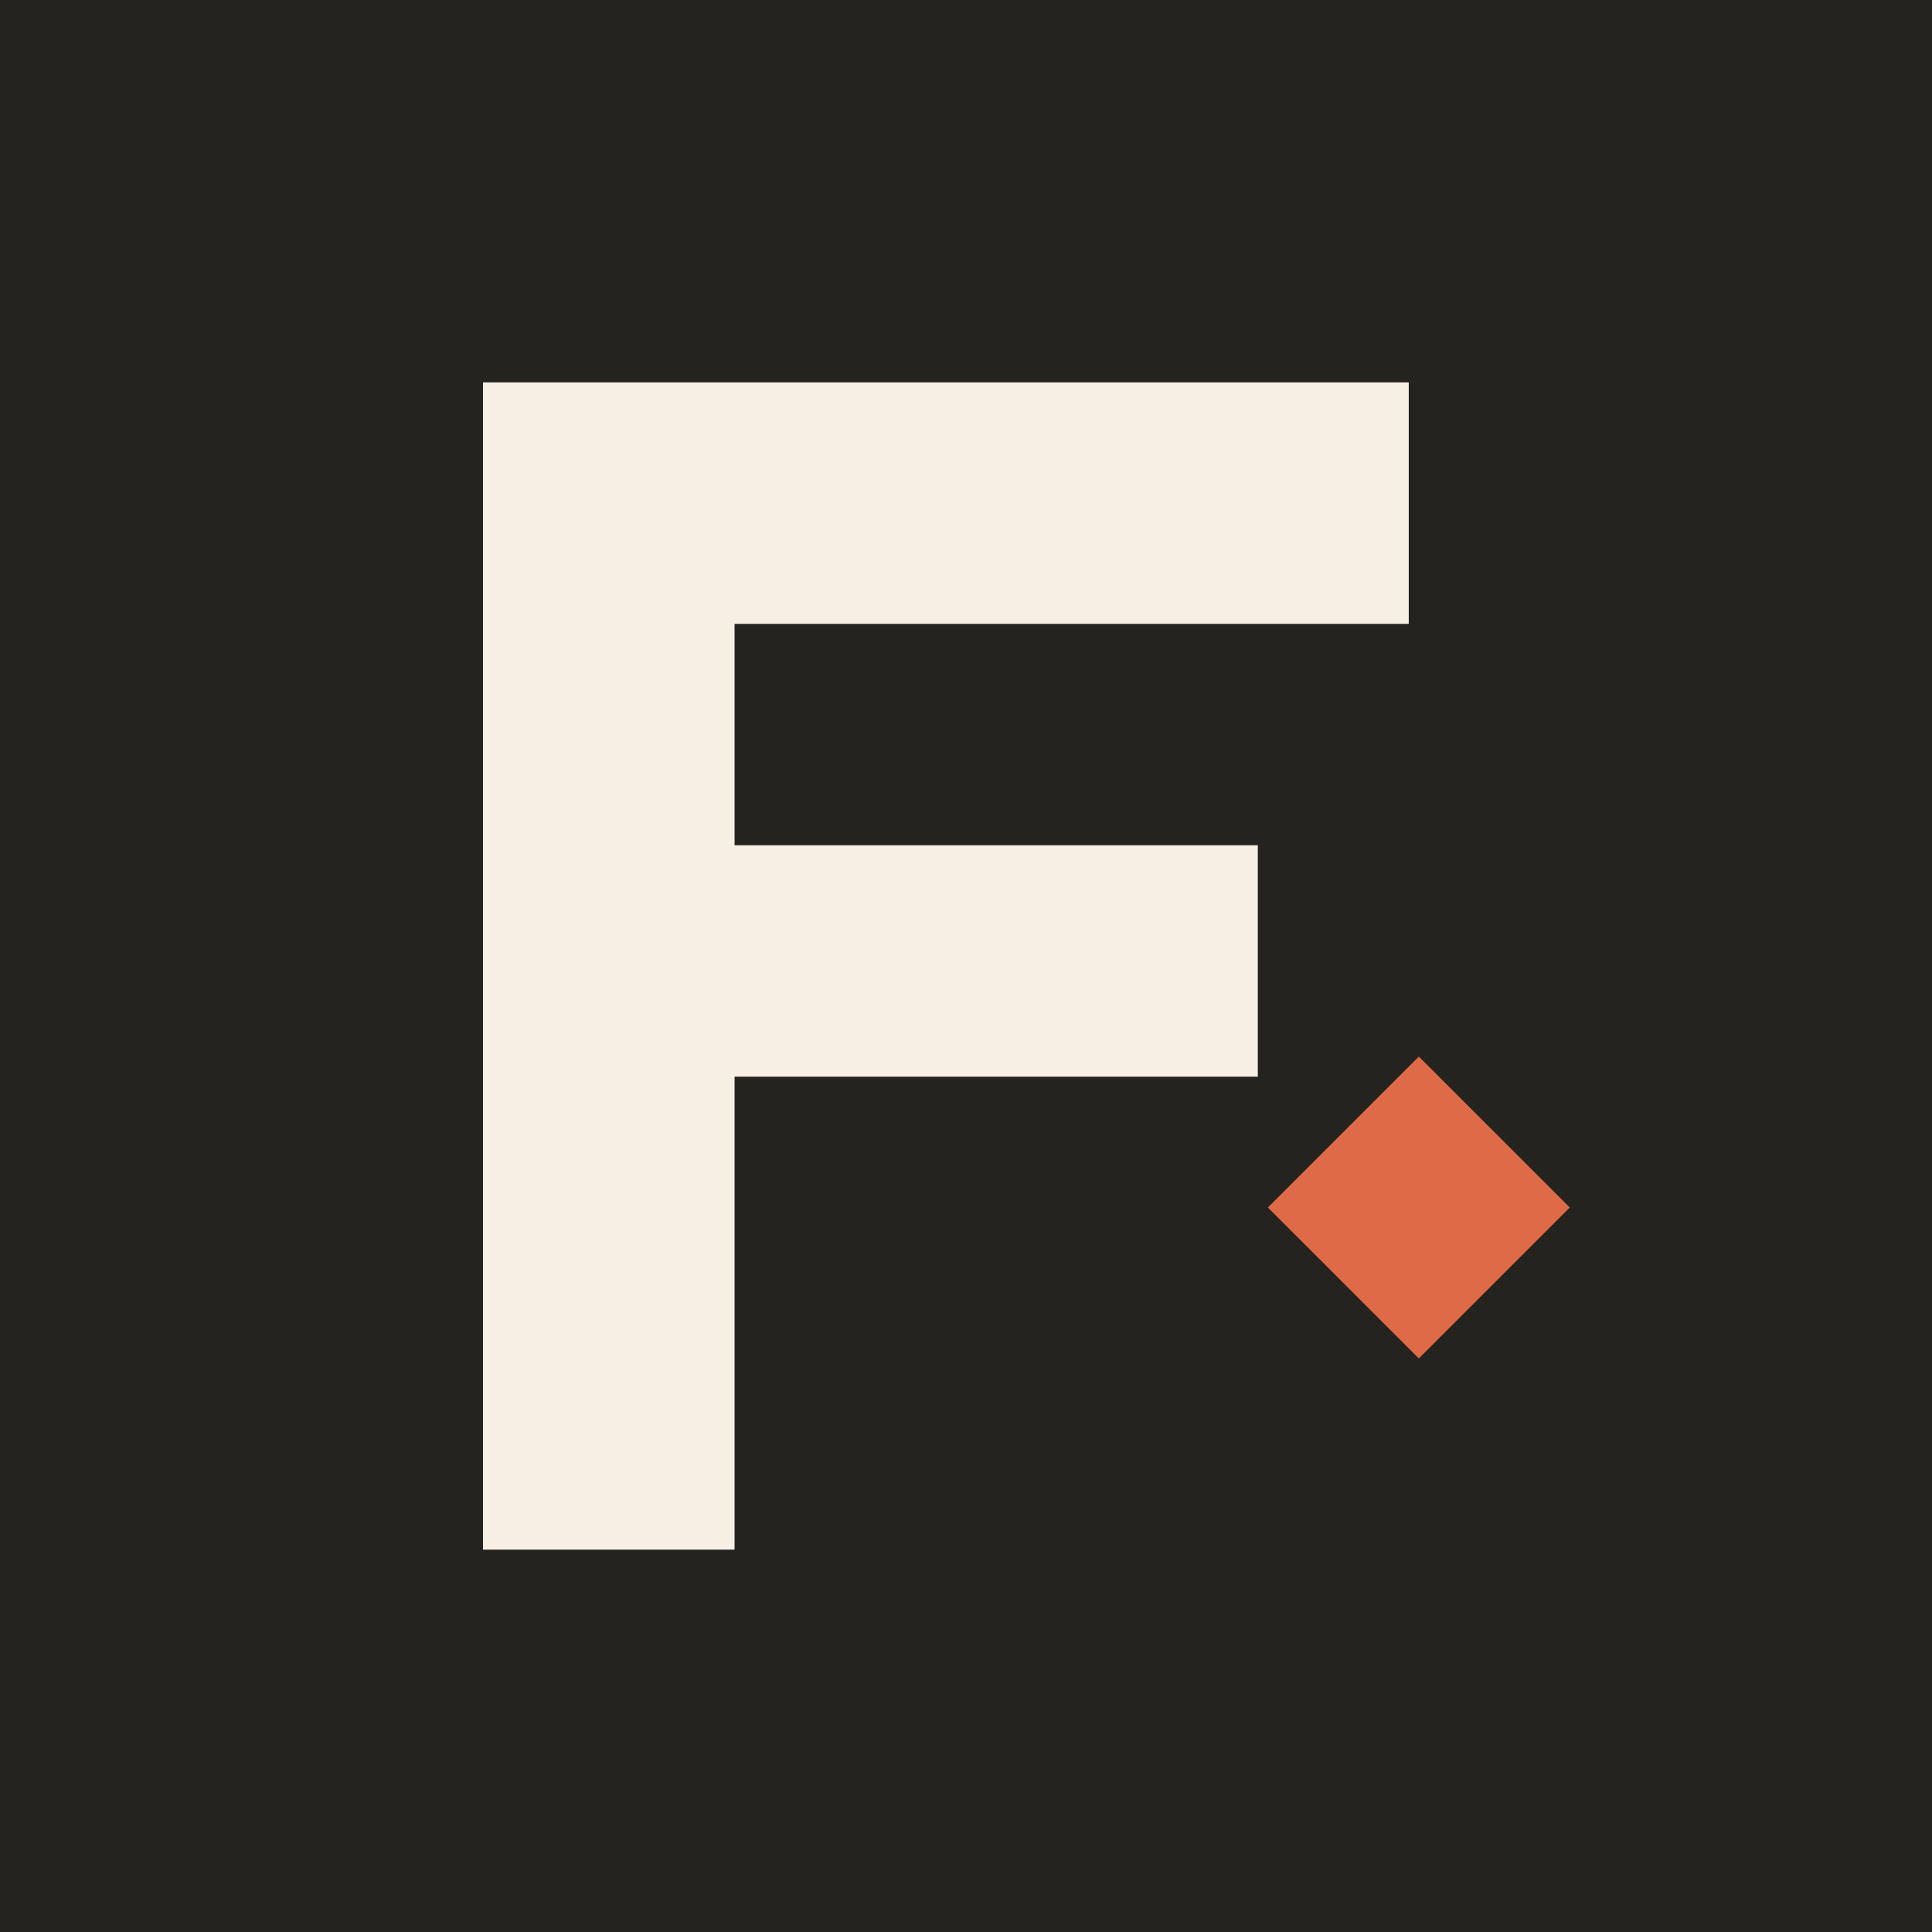
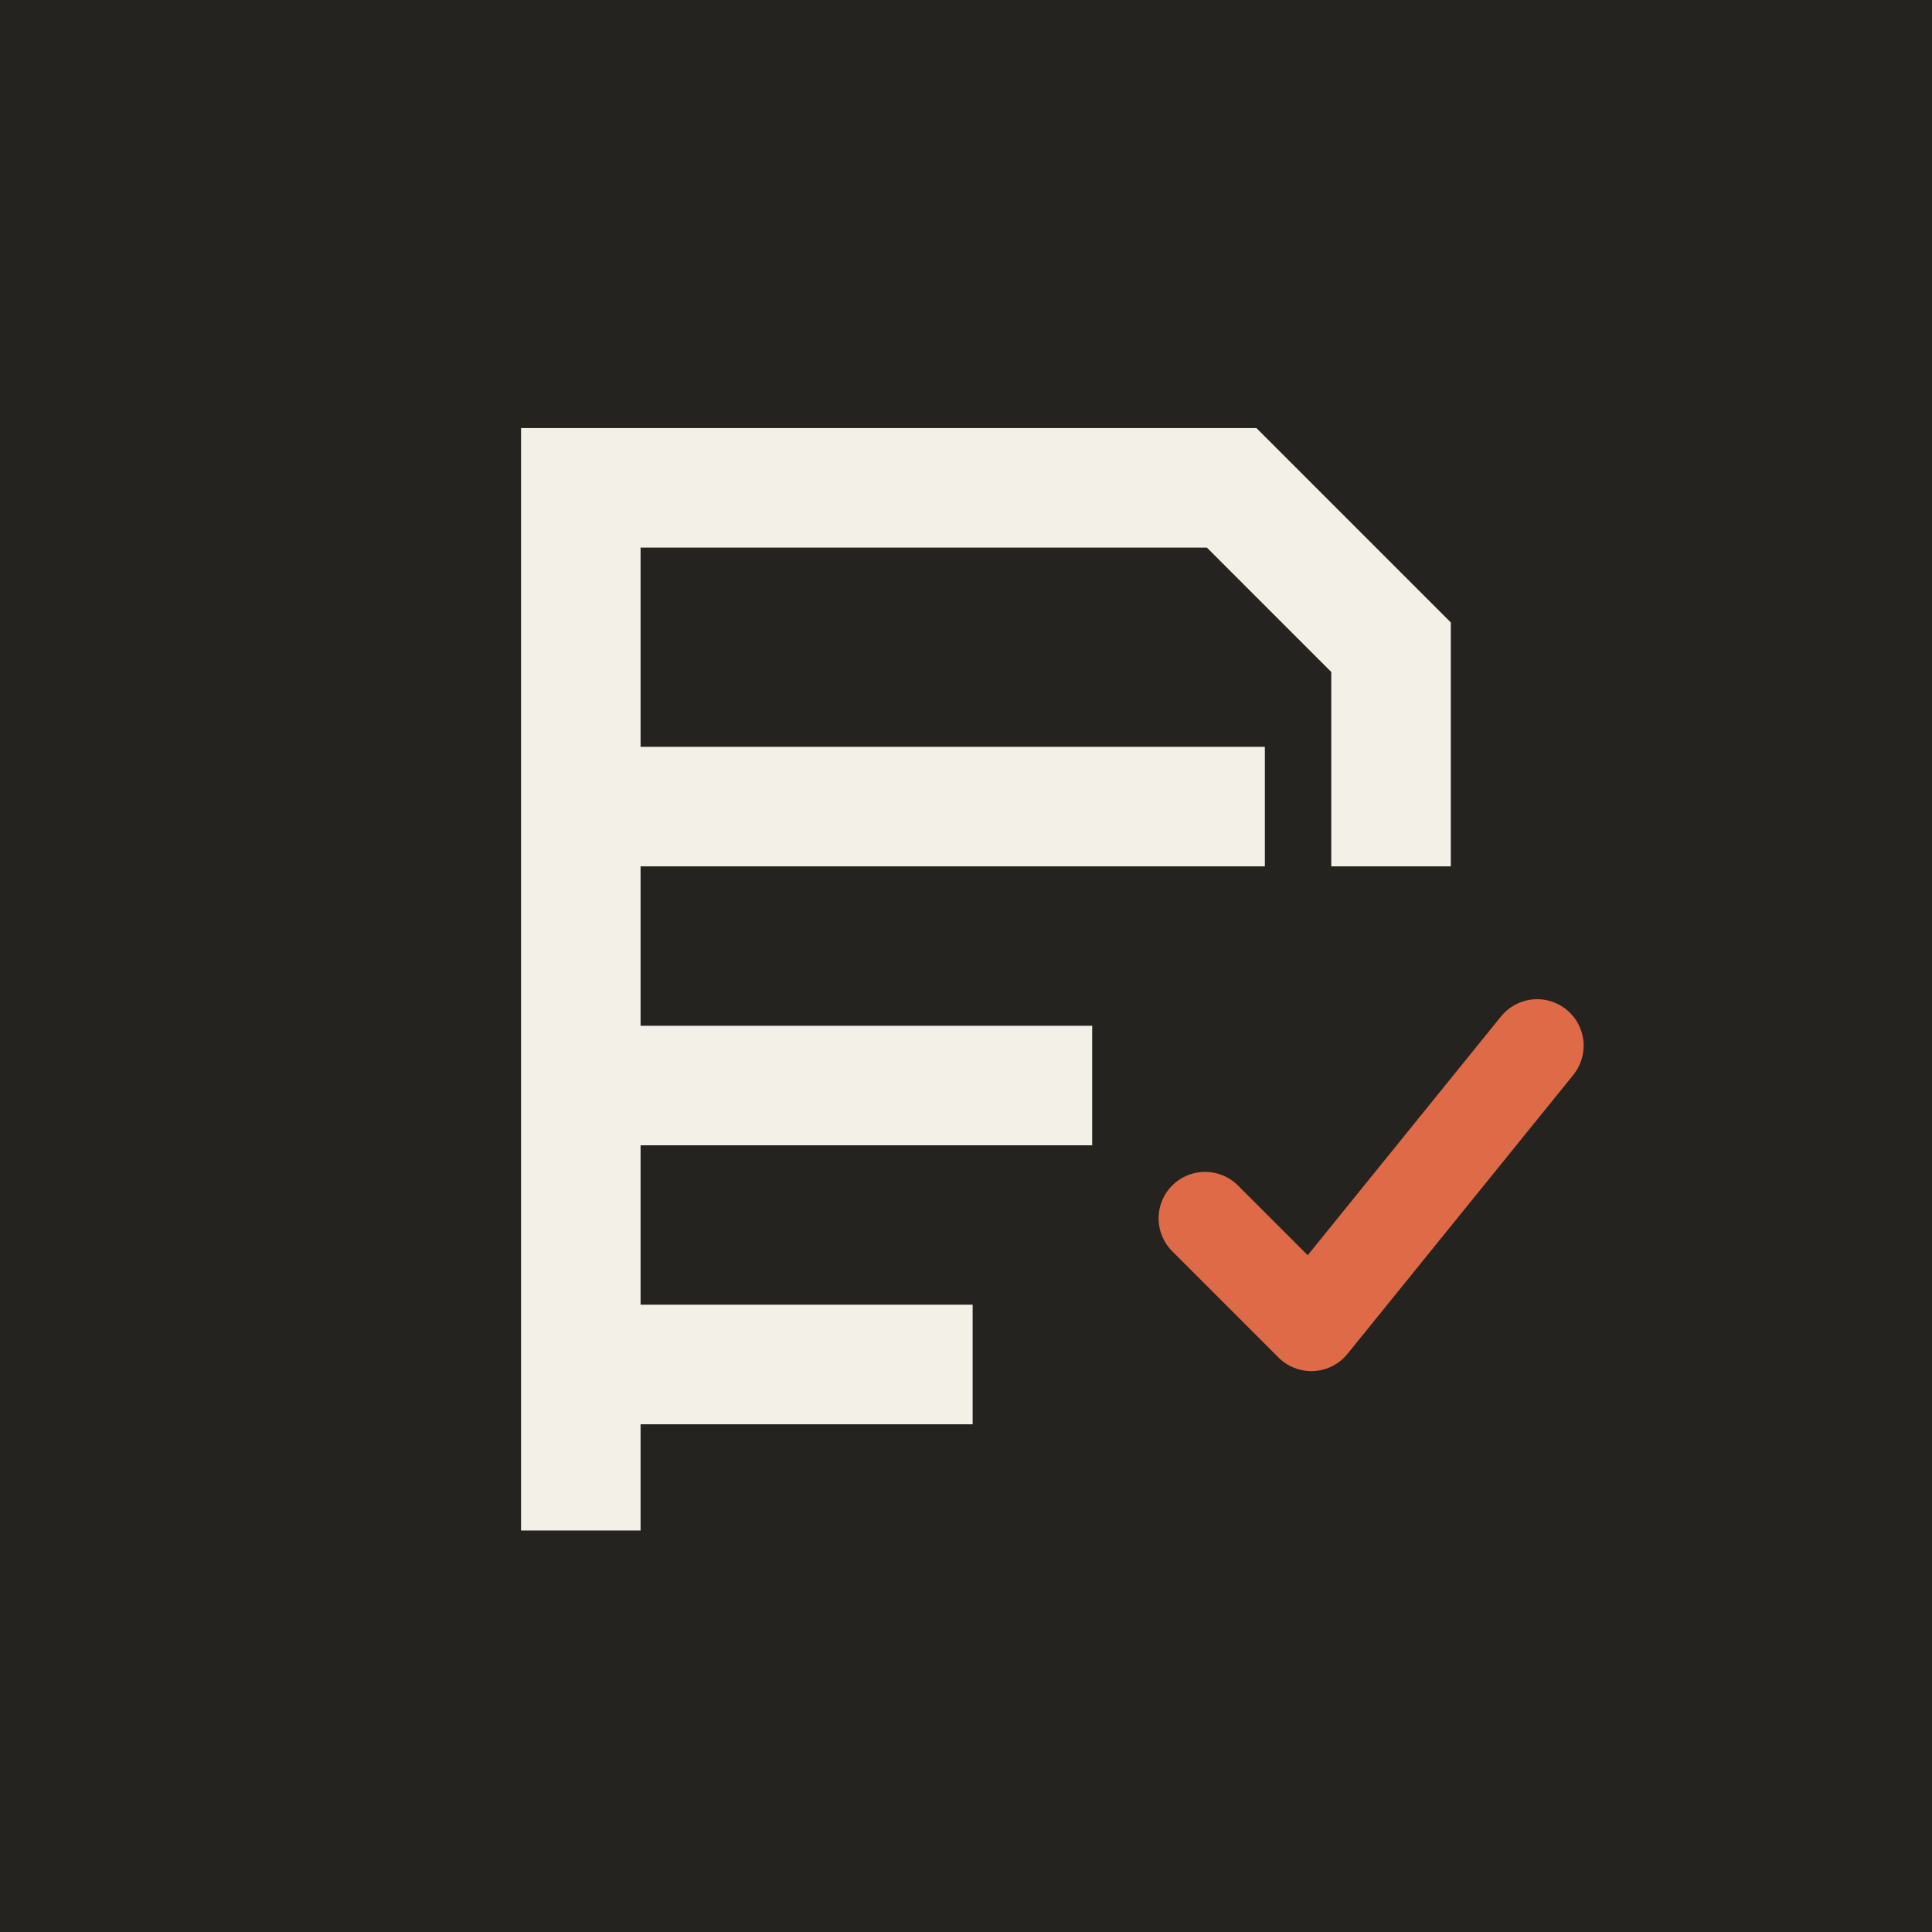
- <svg xmlns="http://www.w3.org/2000/svg" viewBox="0 0 192 192" role="img" aria-label="Forge">
+ <svg xmlns="http://www.w3.org/2000/svg" viewBox="0 0 192 192" role="img" aria-label="Forge Training Ledger">
  <rect width="192" height="192" fill="#24231f" />
-   <path d="M48 38h92v24H73v22h52v23H73v47H48z" fill="#f5efe4" />
-   <path d="M141 105l15 15-15 15-15-15z" fill="#df6a47" />
+   <g transform="translate(16.8 16.8) scale(1.32)">
+     <path d="M31 98V24h49l12 12v12M31 48h47M31 69h34M31 90h25" fill="none" stroke="#F3F0E8" stroke-width="9" stroke-linecap="square" stroke-linejoin="miter" />
+     <path d="M78 79l8 8 17-21" fill="none" stroke="#DF6A47" stroke-width="7" stroke-linecap="round" stroke-linejoin="round" />
+   </g>
</svg>
